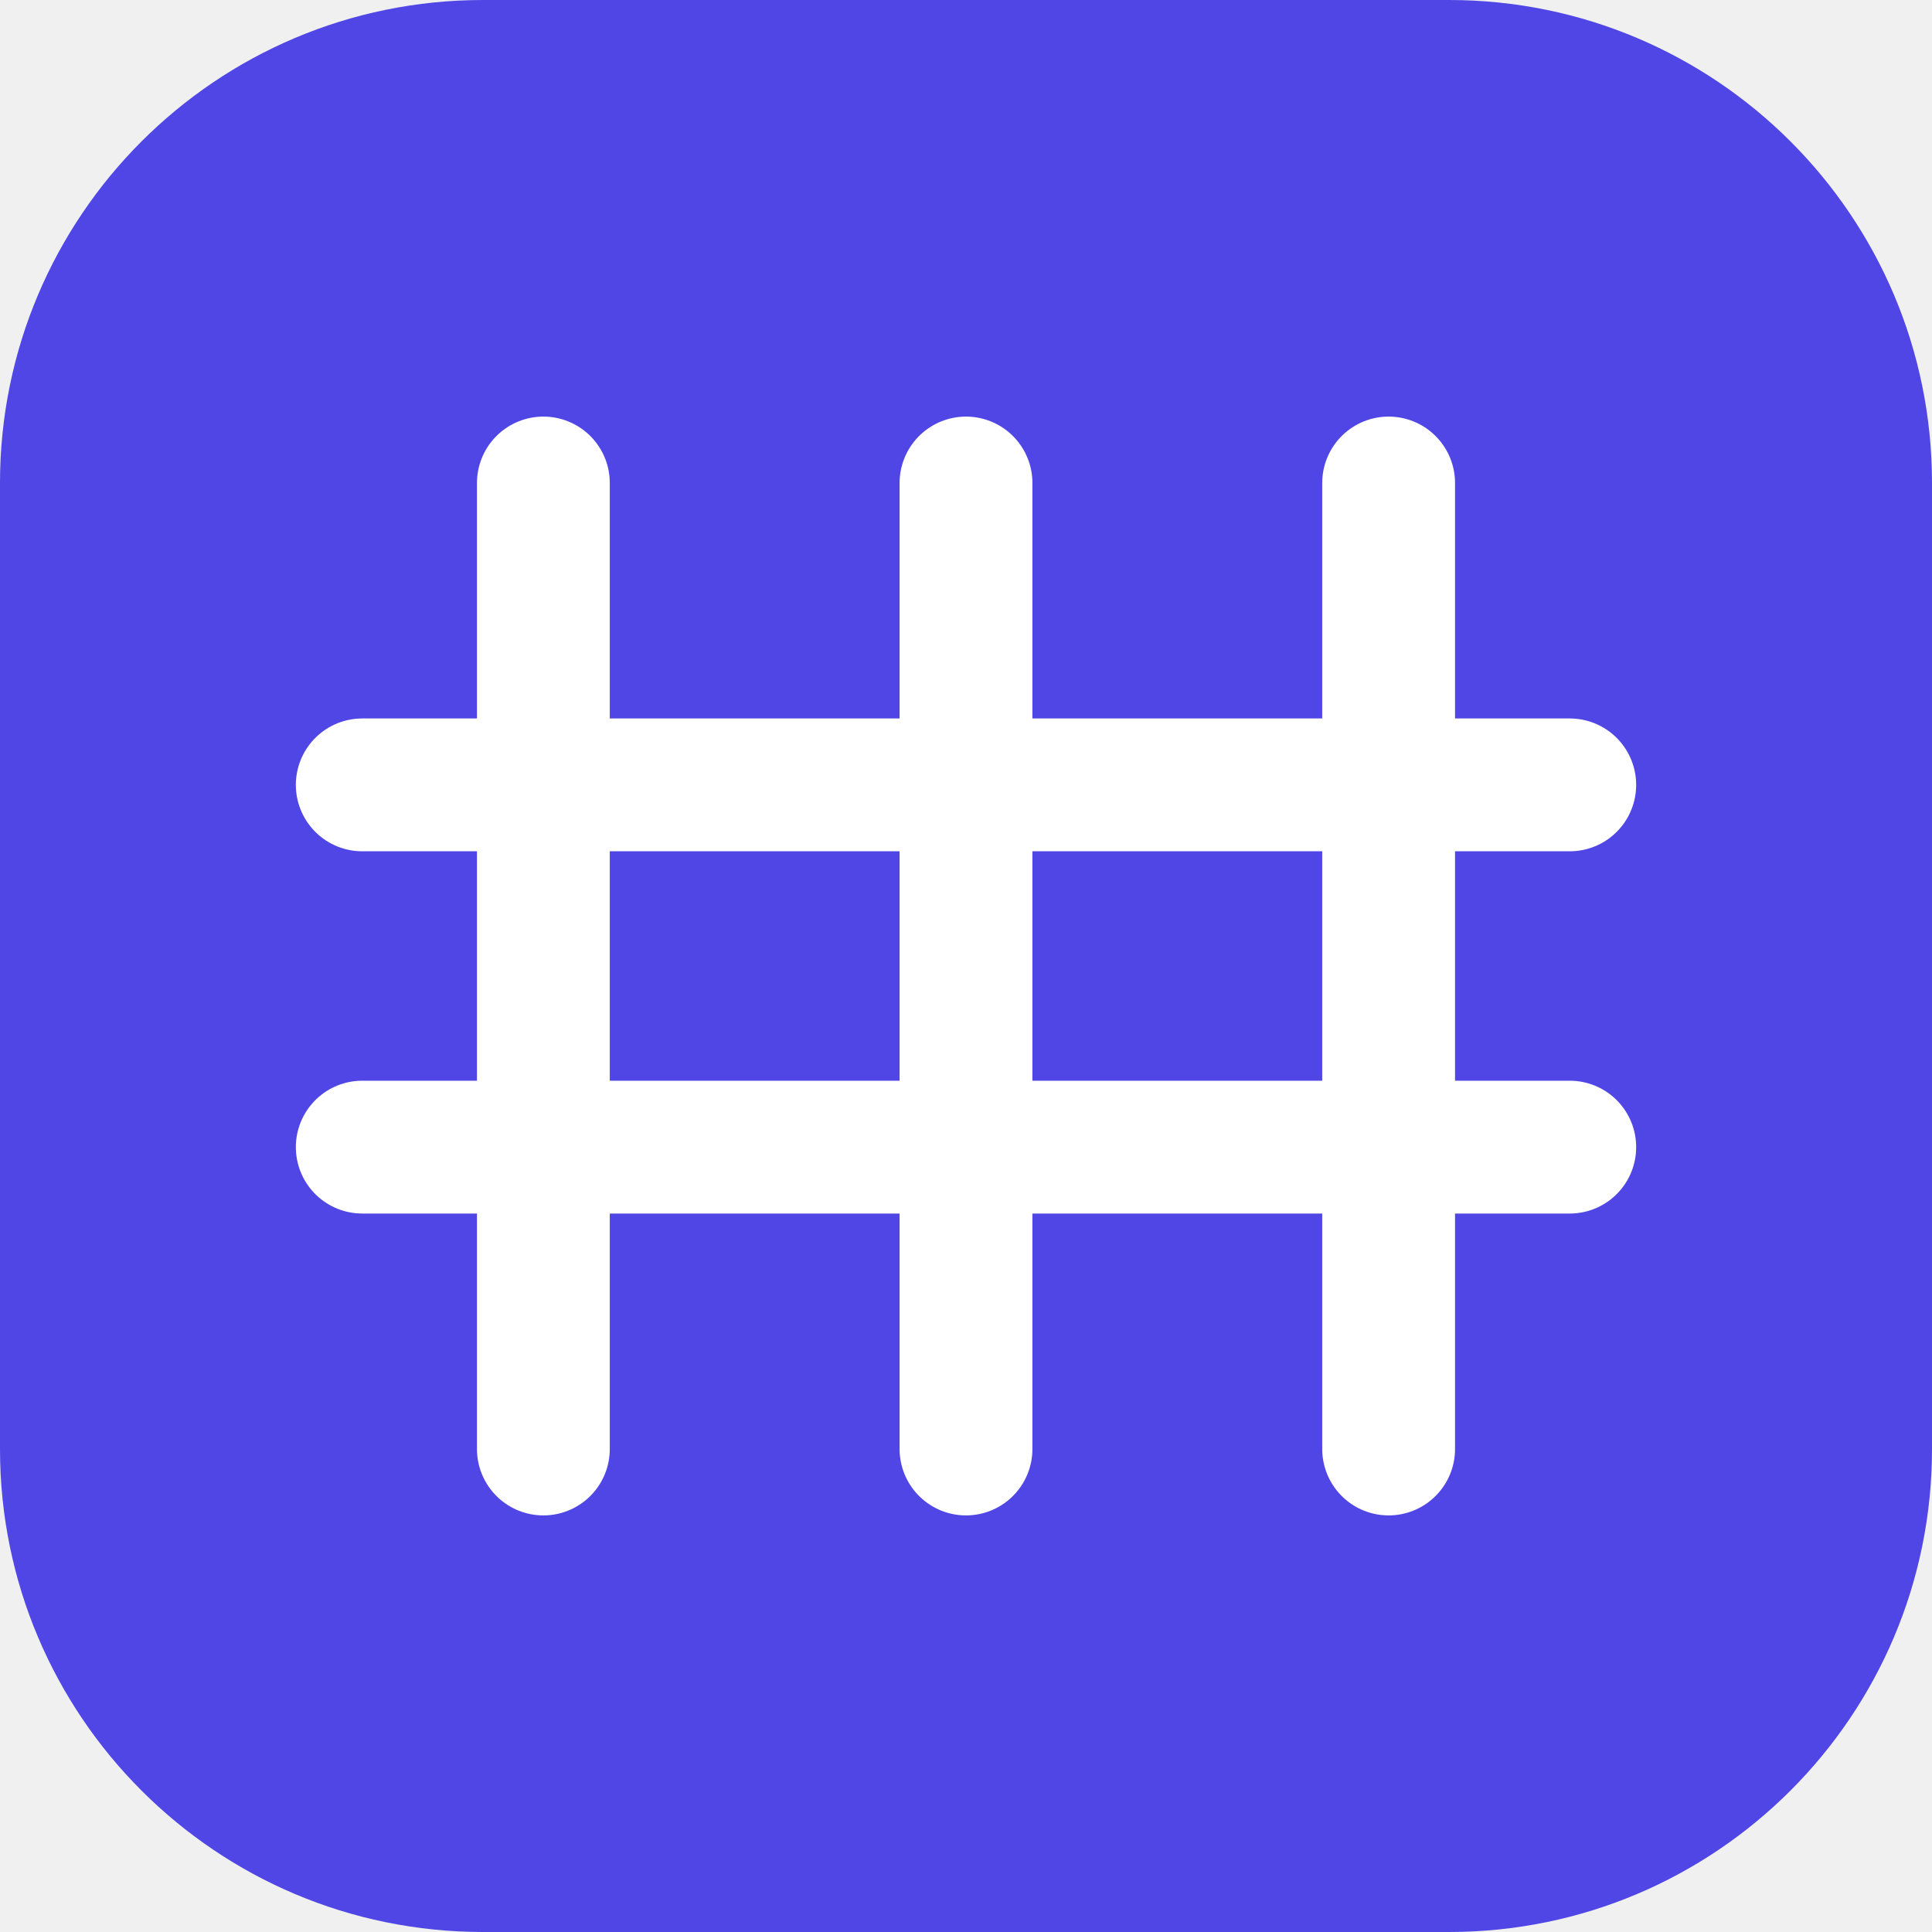
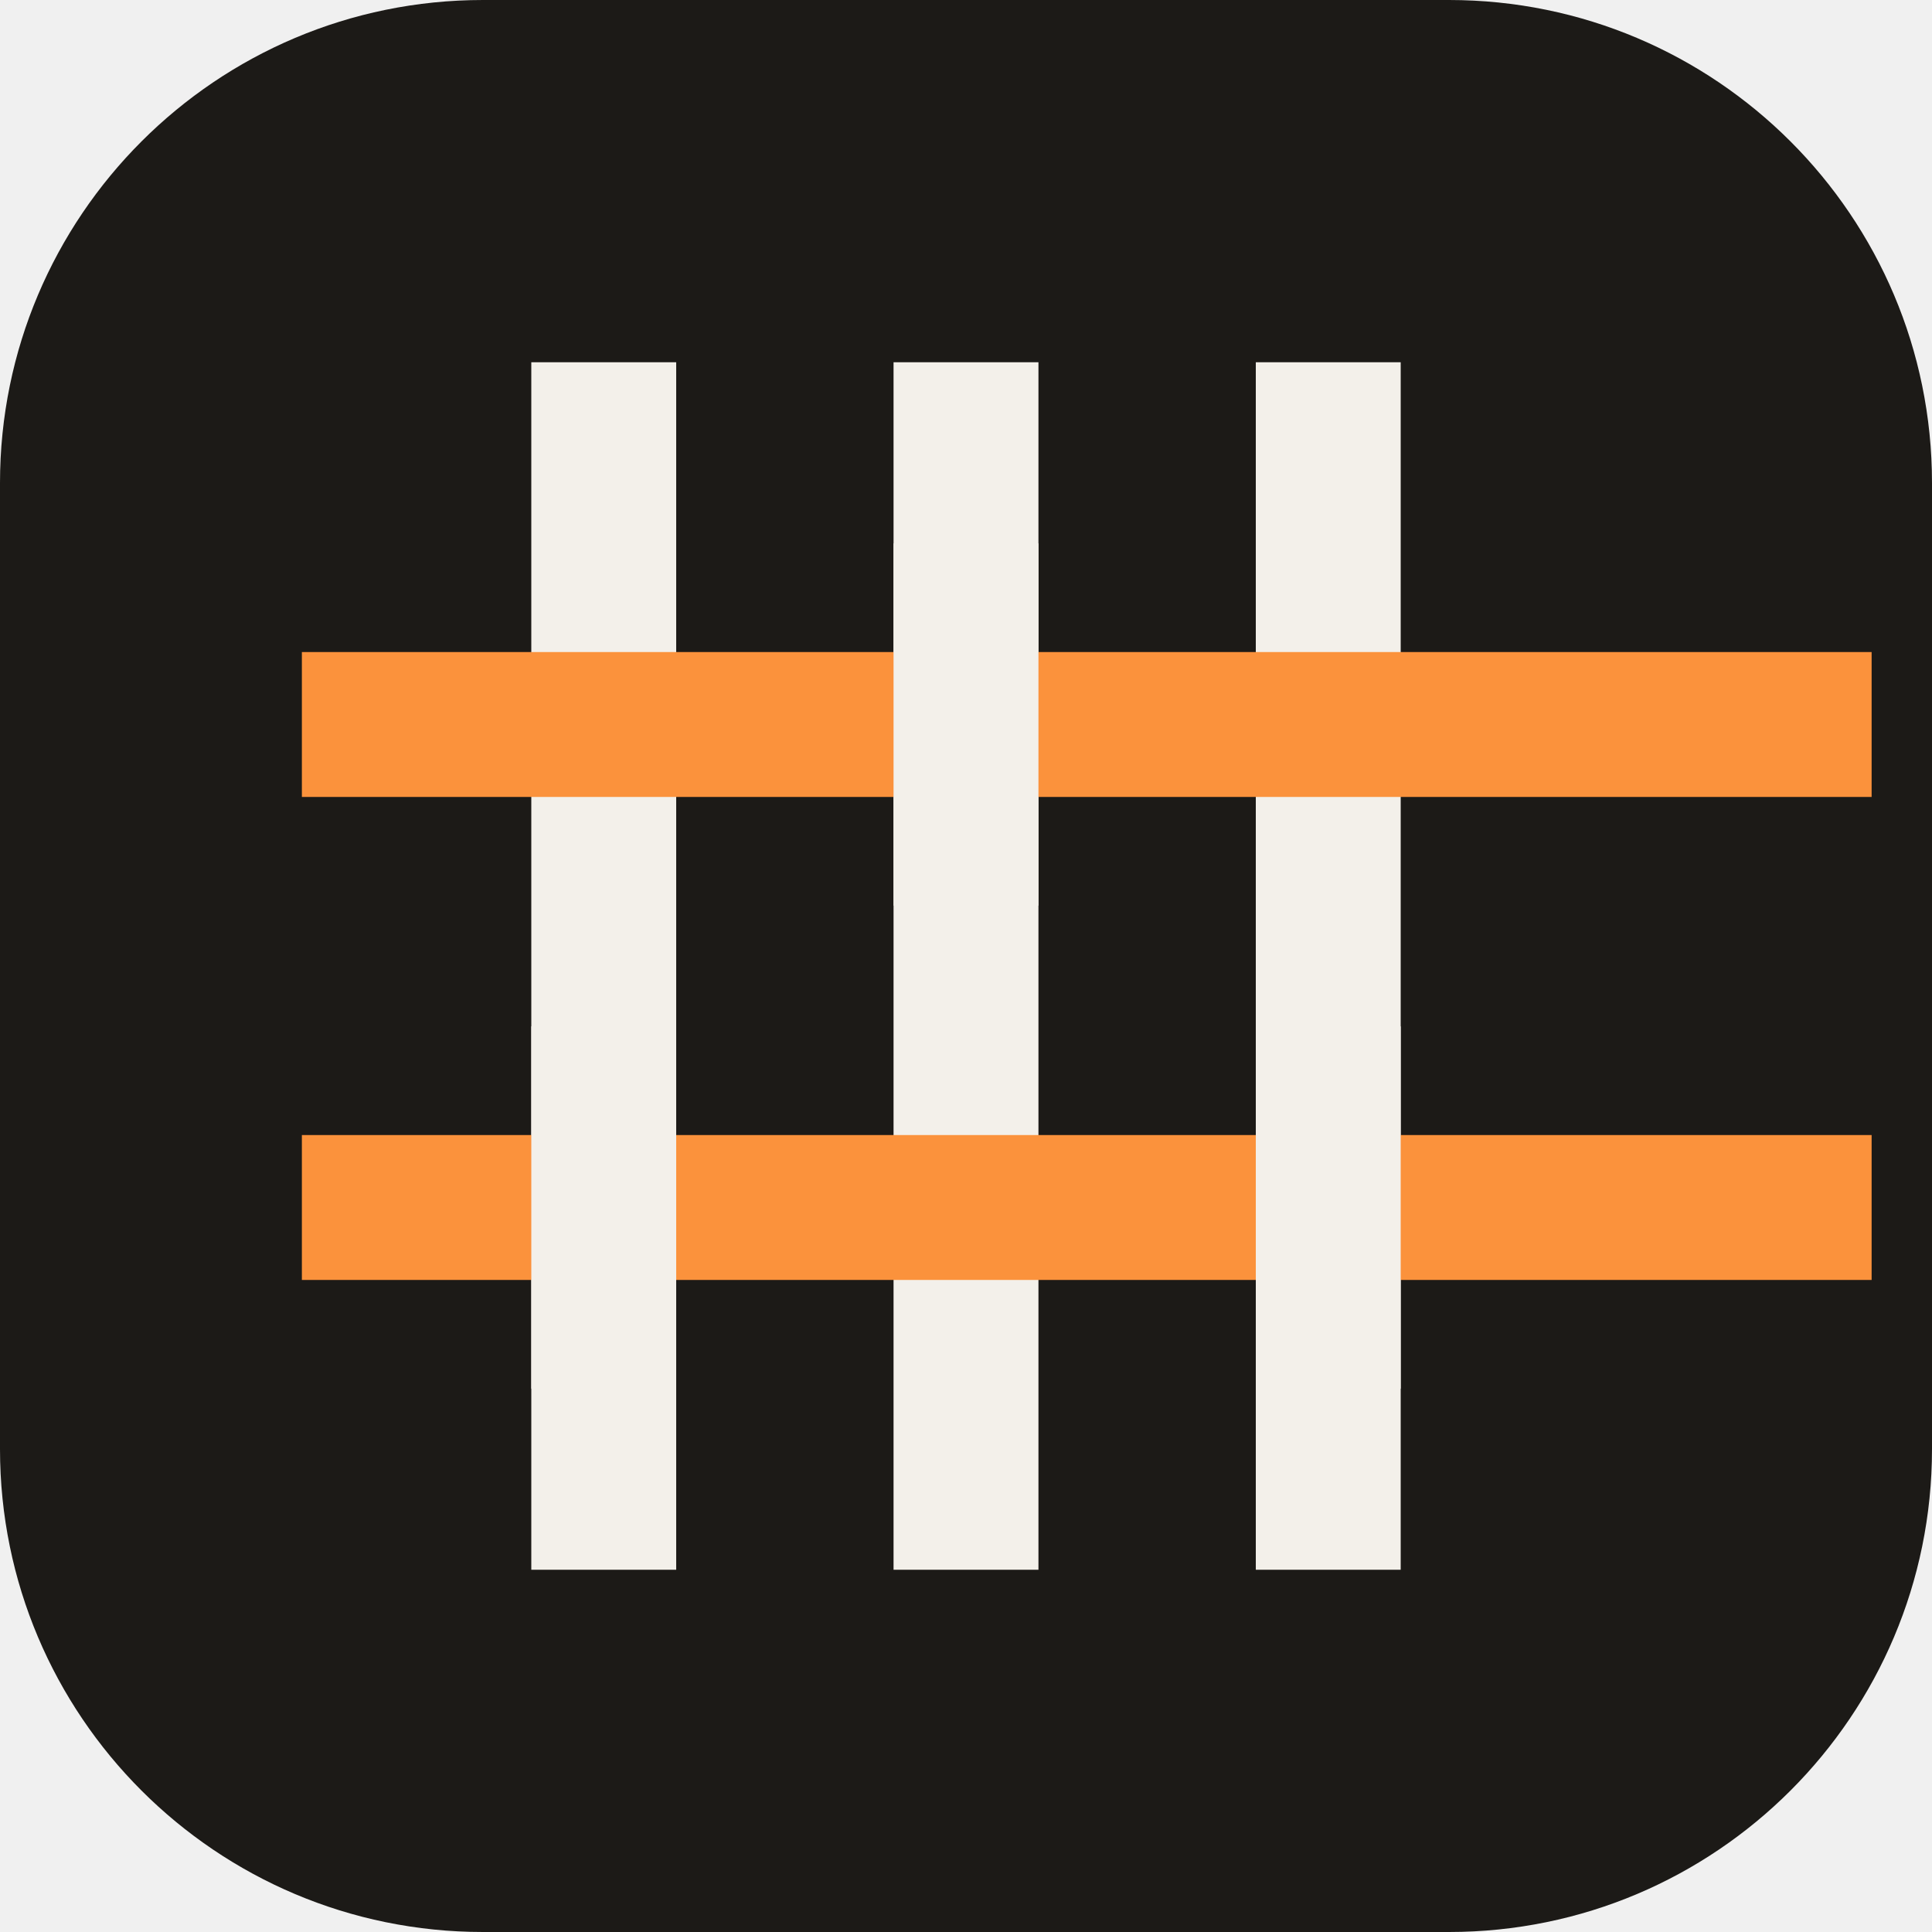
<svg xmlns="http://www.w3.org/2000/svg" viewBox="0 0 32 32">
-   <rect width="32" height="32" rx="8" fill="#4f46e5" />
-   <path d="M9 8v16M16 8v16M23 8v16M6 13h20M6 19h20" stroke="#fff" stroke-width="2.2" stroke-linecap="round" />
+   <rect width="32" height="32" rx="8" fill="#1c1a17" />
+   <g stroke-width="2.4" stroke-linecap="butt" fill="none">
+     <path d="M10 6v20M16 6v20M22 6v20" stroke="#f3f0ea" />
+     <path d="M5 12h26M5 20h26" stroke="#fb923c" />
+     <path d="M16 9v6M10 17v6M22 17v6" stroke="#f3f0ea" />
+   </g>
</svg>
